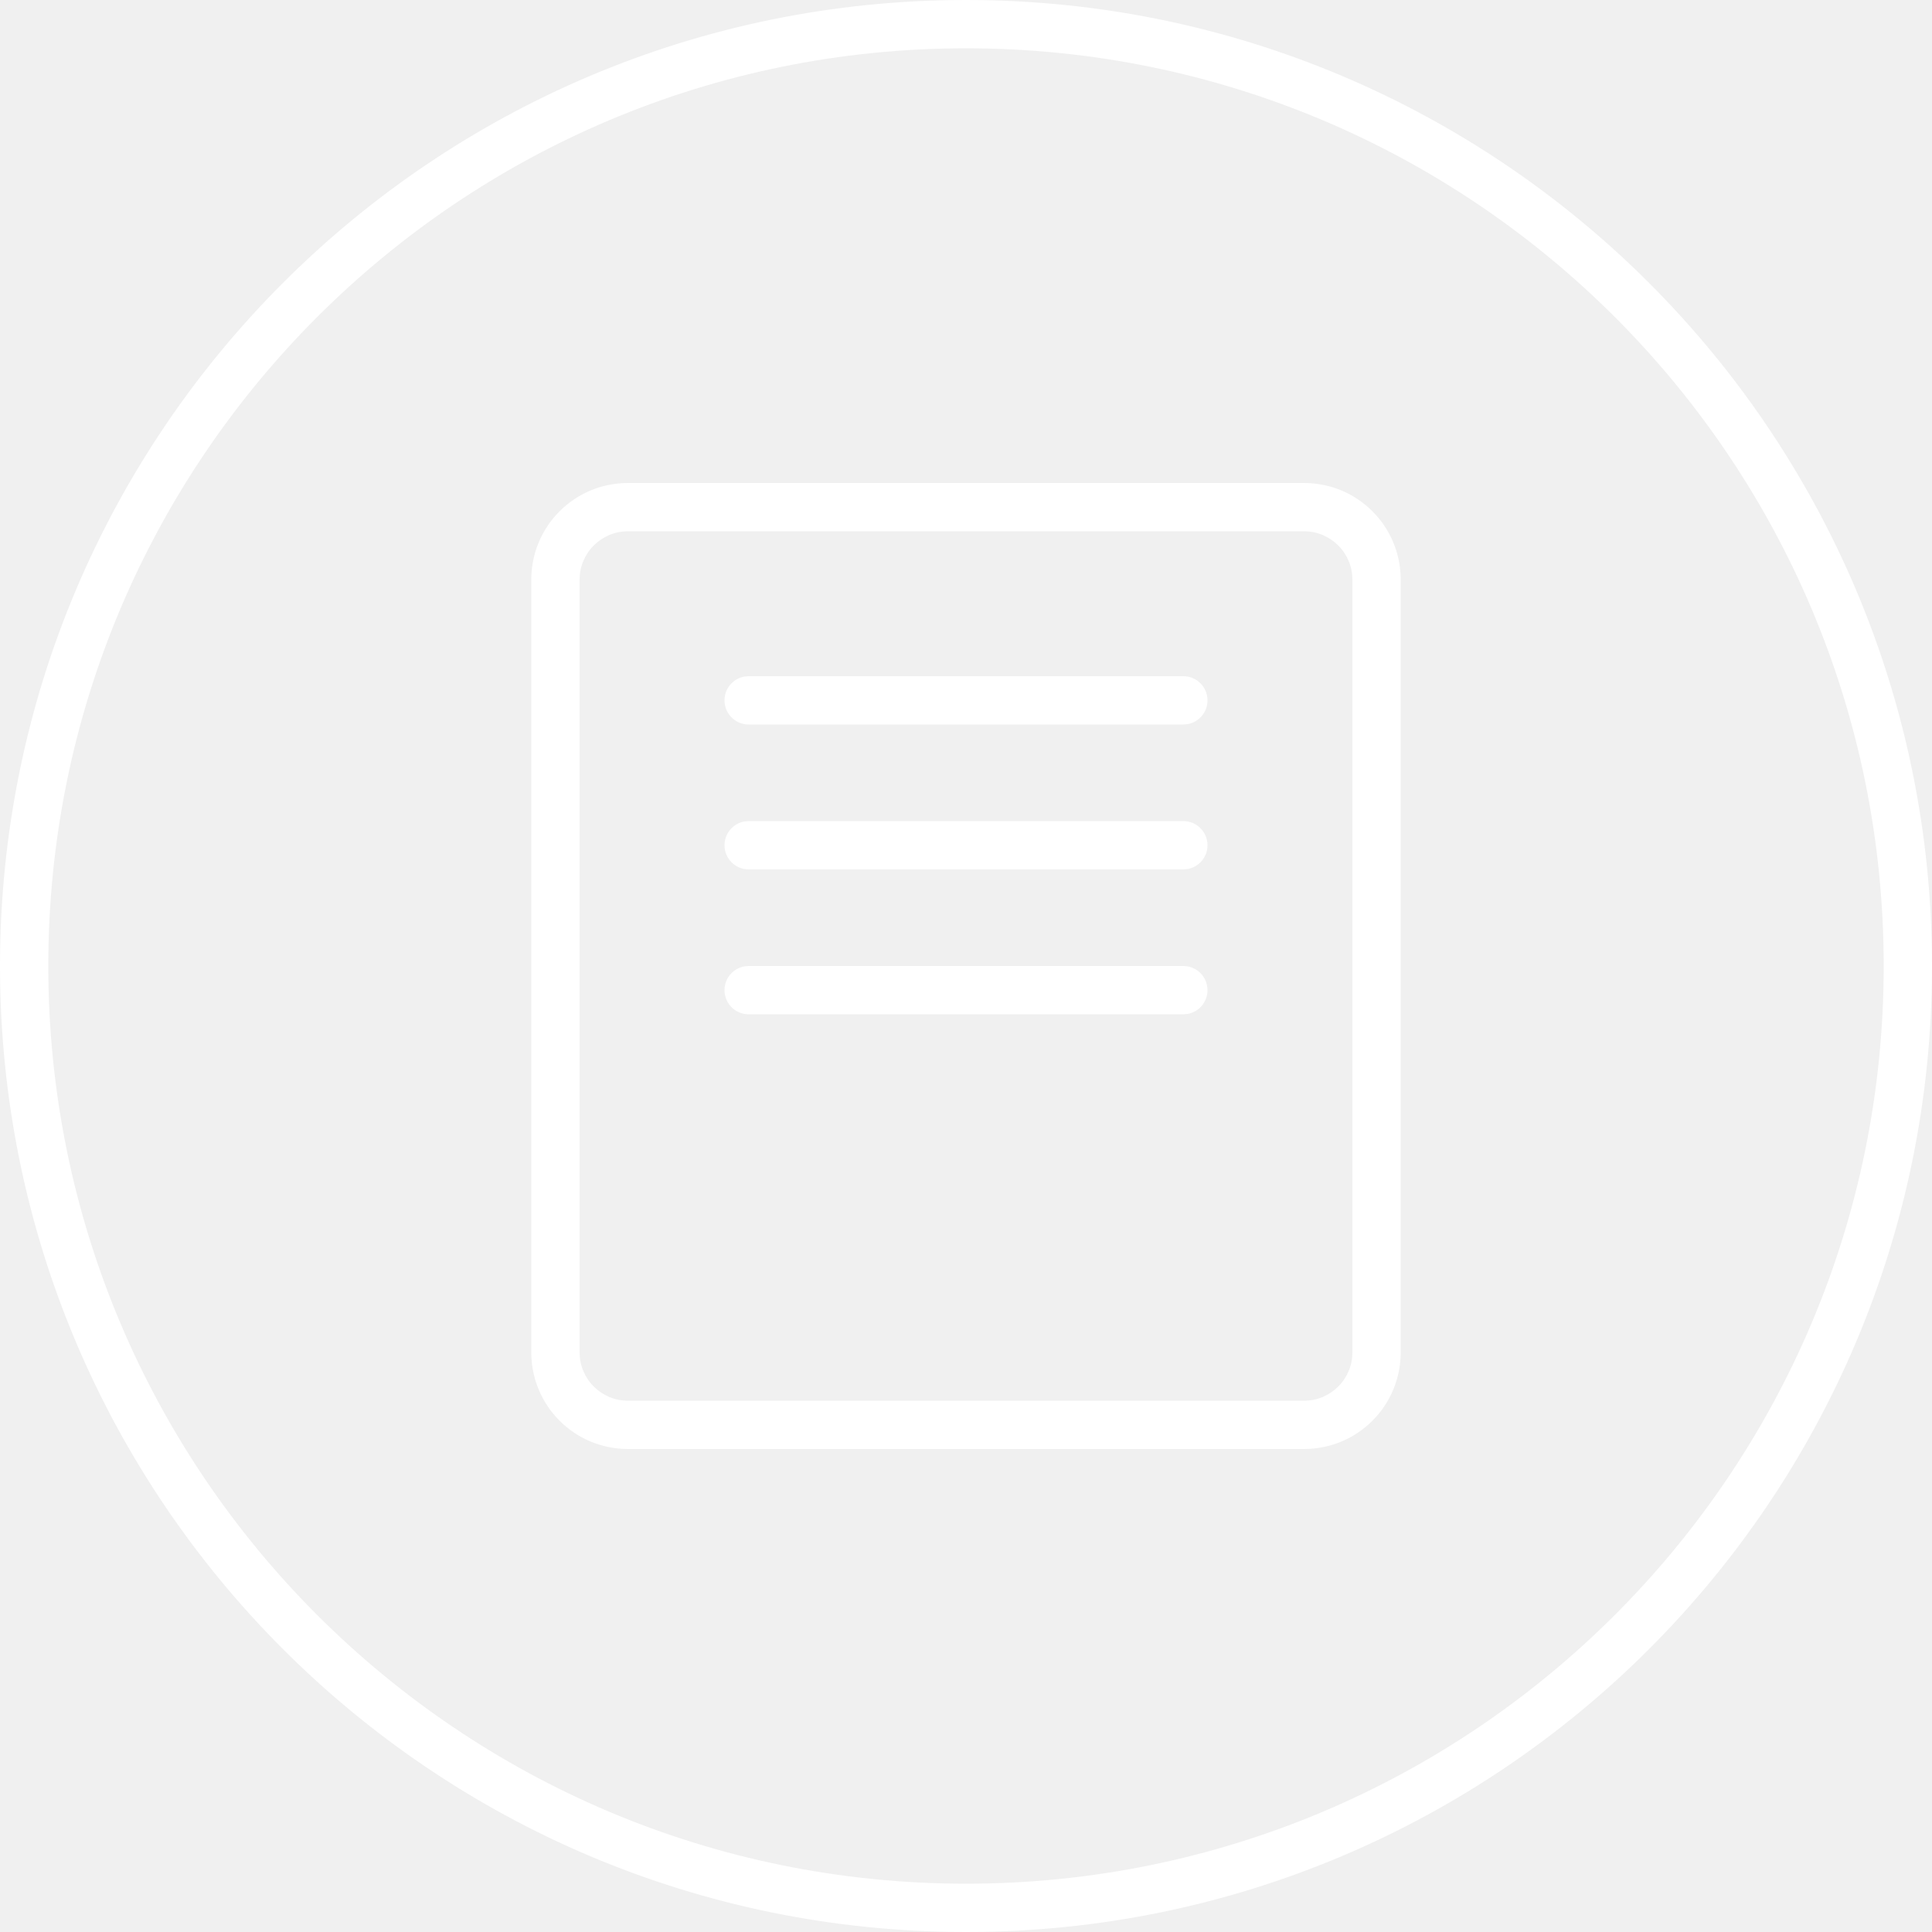
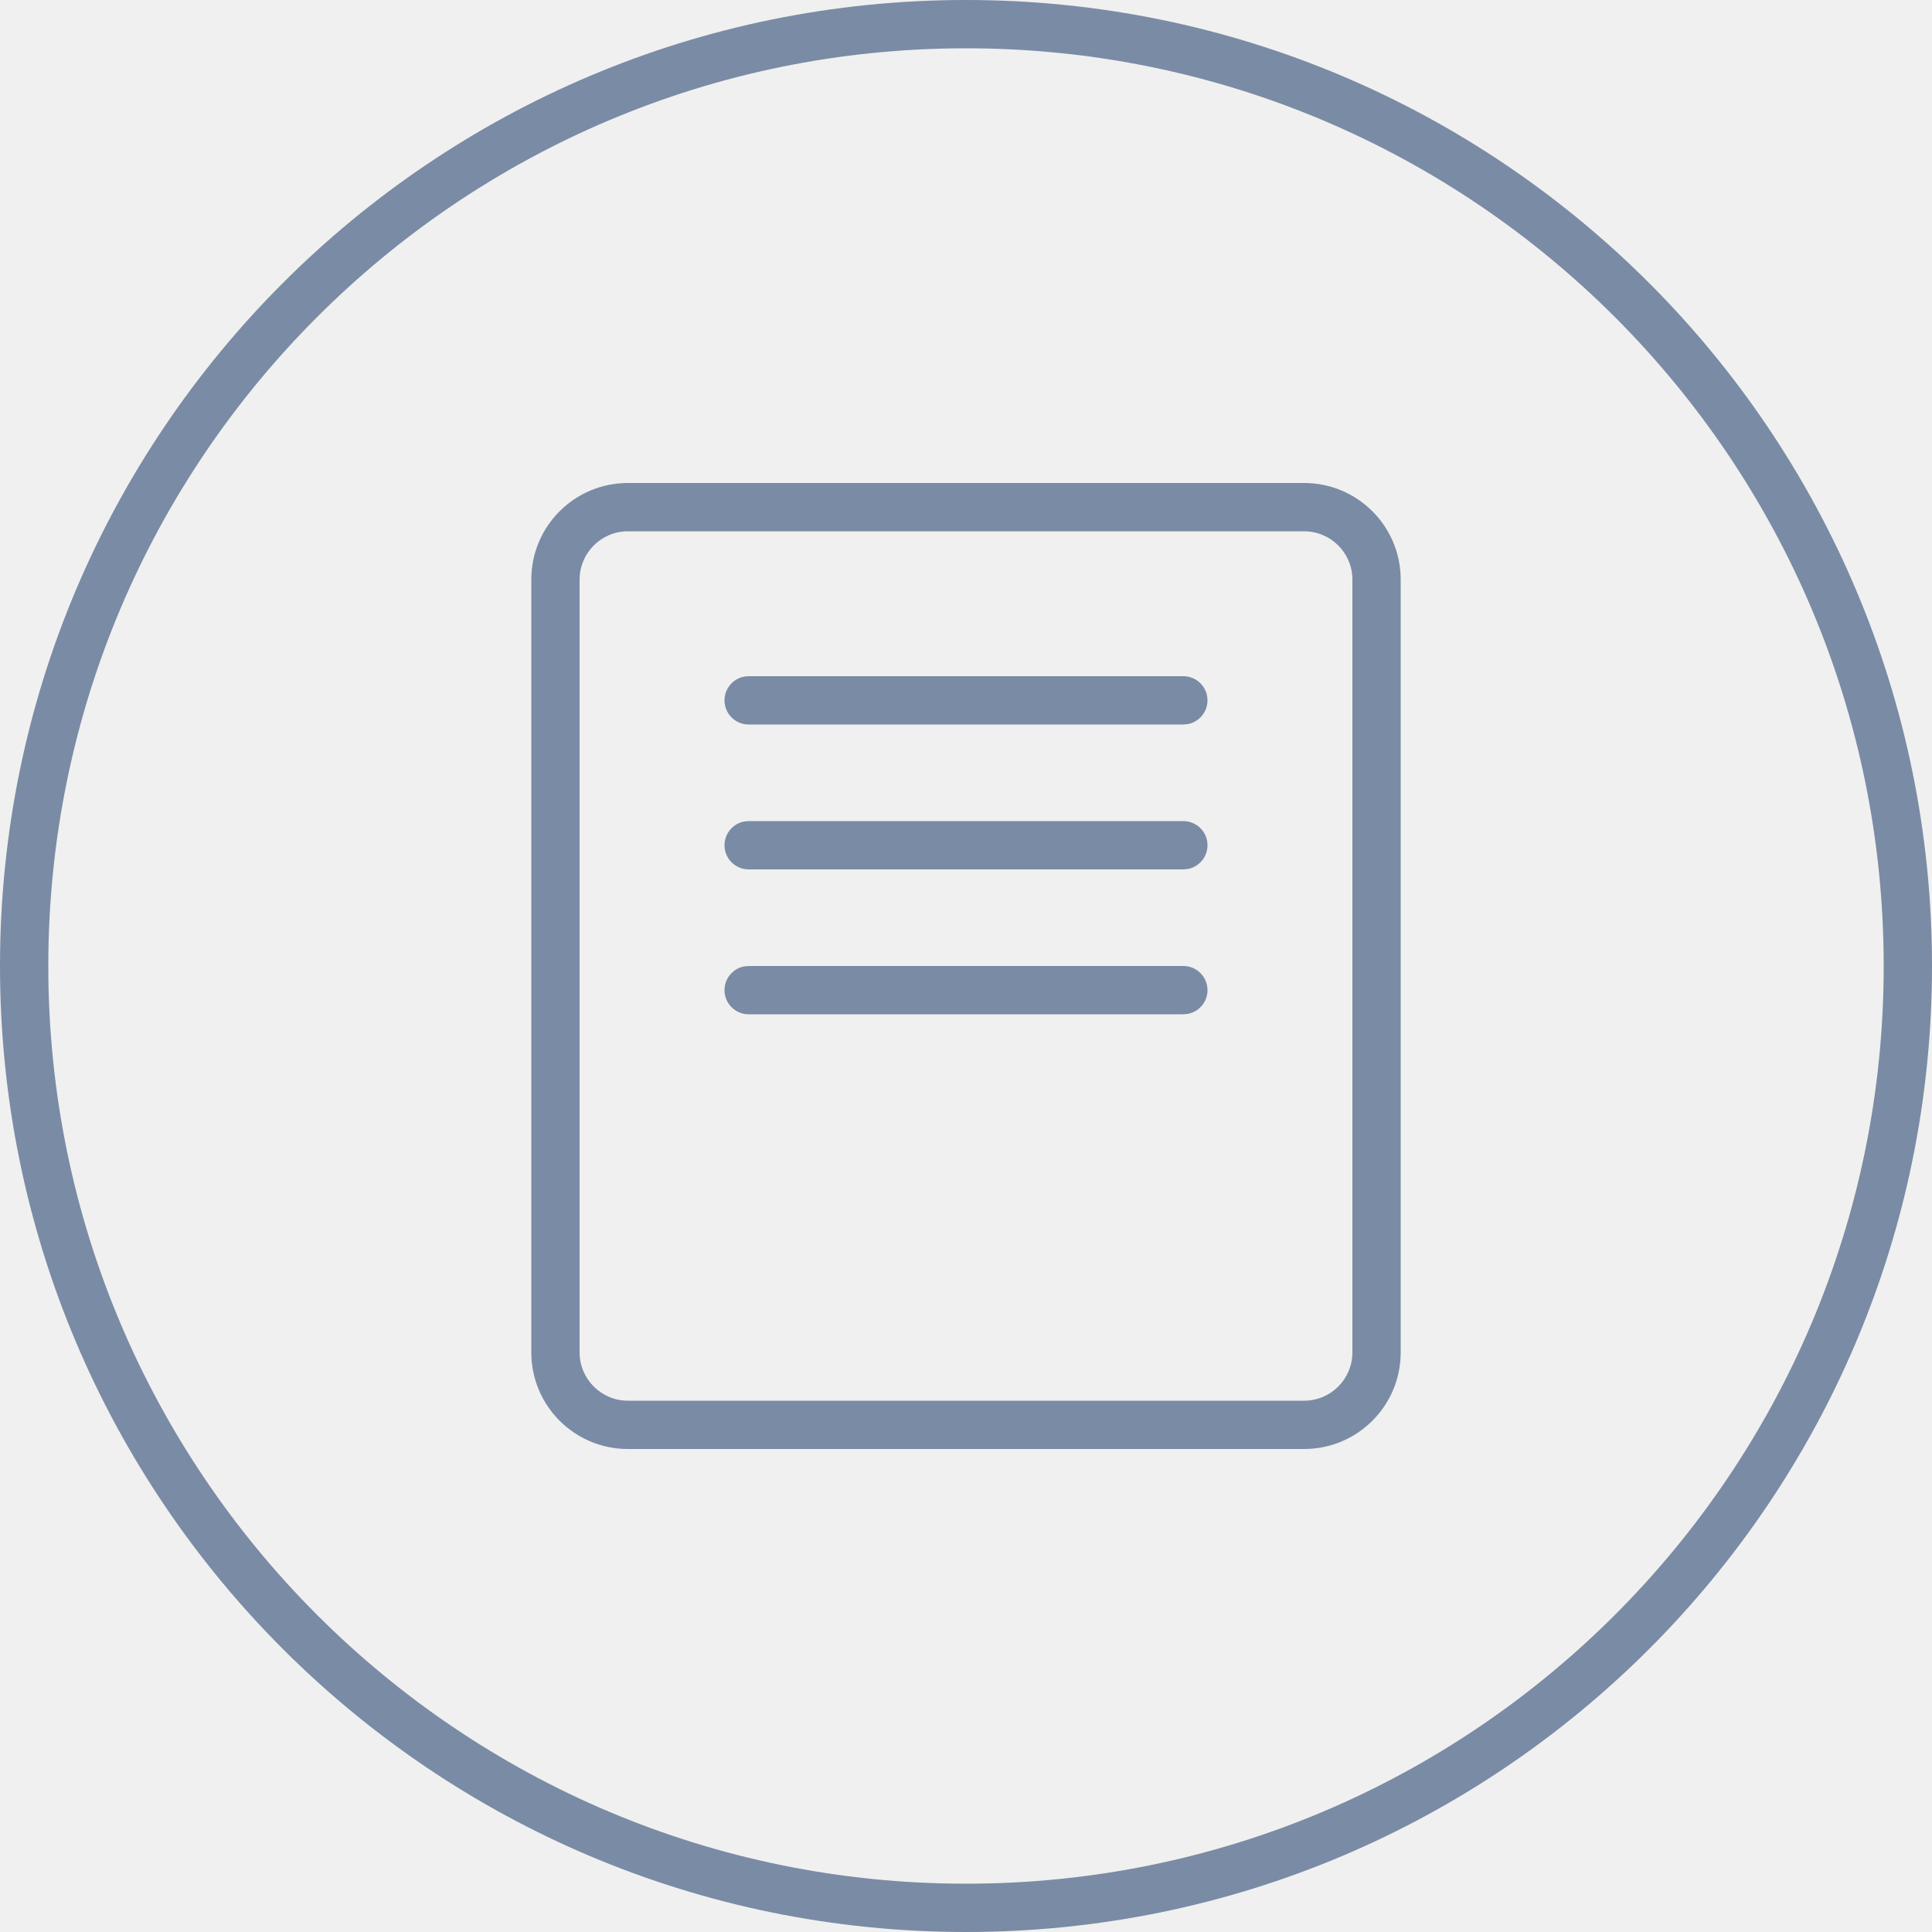
<svg xmlns="http://www.w3.org/2000/svg" width="40" height="40" viewBox="0 0 40 40" fill="none">
-   <circle cx="20" cy="20" r="19.5" stroke="white" />
-   <path fill-rule="evenodd" clip-rule="evenodd" d="M13 10H27C28.105 10 29 10.895 29 12V28C29 29.105 28.105 30 27 30H13C11.895 30 11 29.105 11 28V12C11 10.895 11.895 10 13 10ZM28 12C28 11.448 27.552 11 27 11H13C12.448 11 12 11.448 12 12V28C12 28.552 12.448 29 13 29H27C27.552 29 28 28.552 28 28V12ZM25 20.5C25 20.224 24.776 20 24.5 20H15.5L15.41 20.008C15.177 20.05 15 20.255 15 20.5C15 20.776 15.224 21 15.5 21H24.5L24.59 20.992C24.823 20.95 25 20.745 25 20.5ZM25 17.5C25 17.224 24.776 17 24.5 17H15.5L15.41 17.008C15.177 17.05 15 17.255 15 17.5C15 17.776 15.224 18 15.5 18H24.5L24.59 17.992C24.823 17.95 25 17.745 25 17.5ZM25 14.5C25 14.224 24.776 14 24.5 14H15.5L15.41 14.008C15.177 14.05 15 14.255 15 14.5C15 14.776 15.224 15 15.5 15H24.5L24.59 14.992C24.823 14.95 25 14.745 25 14.5Z" fill="white" />
+   <circle cx="20" cy="20" r="19.5" stroke="#7A8BA5" />
+   <path fill-rule="evenodd" clip-rule="evenodd" d="M13 10H27C28.105 10 29 10.895 29 12V28C29 29.105 28.105 30 27 30H13C11.895 30 11 29.105 11 28V12C11 10.895 11.895 10 13 10ZM28 12C28 11.448 27.552 11 27 11H13C12.448 11 12 11.448 12 12V28C12 28.552 12.448 29 13 29H27C27.552 29 28 28.552 28 28V12ZM25 20.5C25 20.224 24.776 20 24.5 20H15.5L15.41 20.008C15.177 20.05 15 20.255 15 20.5C15 20.776 15.224 21 15.5 21H24.5L24.59 20.992C24.823 20.95 25 20.745 25 20.5ZM25 17.5C25 17.224 24.776 17 24.5 17H15.5L15.41 17.008C15.177 17.05 15 17.255 15 17.5C15 17.776 15.224 18 15.5 18H24.5L24.59 17.992C24.823 17.95 25 17.745 25 17.5ZM25 14.5C25 14.224 24.776 14 24.5 14H15.5L15.41 14.008C15.177 14.05 15 14.255 15 14.5C15 14.776 15.224 15 15.5 15H24.5L24.59 14.992C24.823 14.95 25 14.745 25 14.5Z" fill="#7A8BA5" />
</svg>
